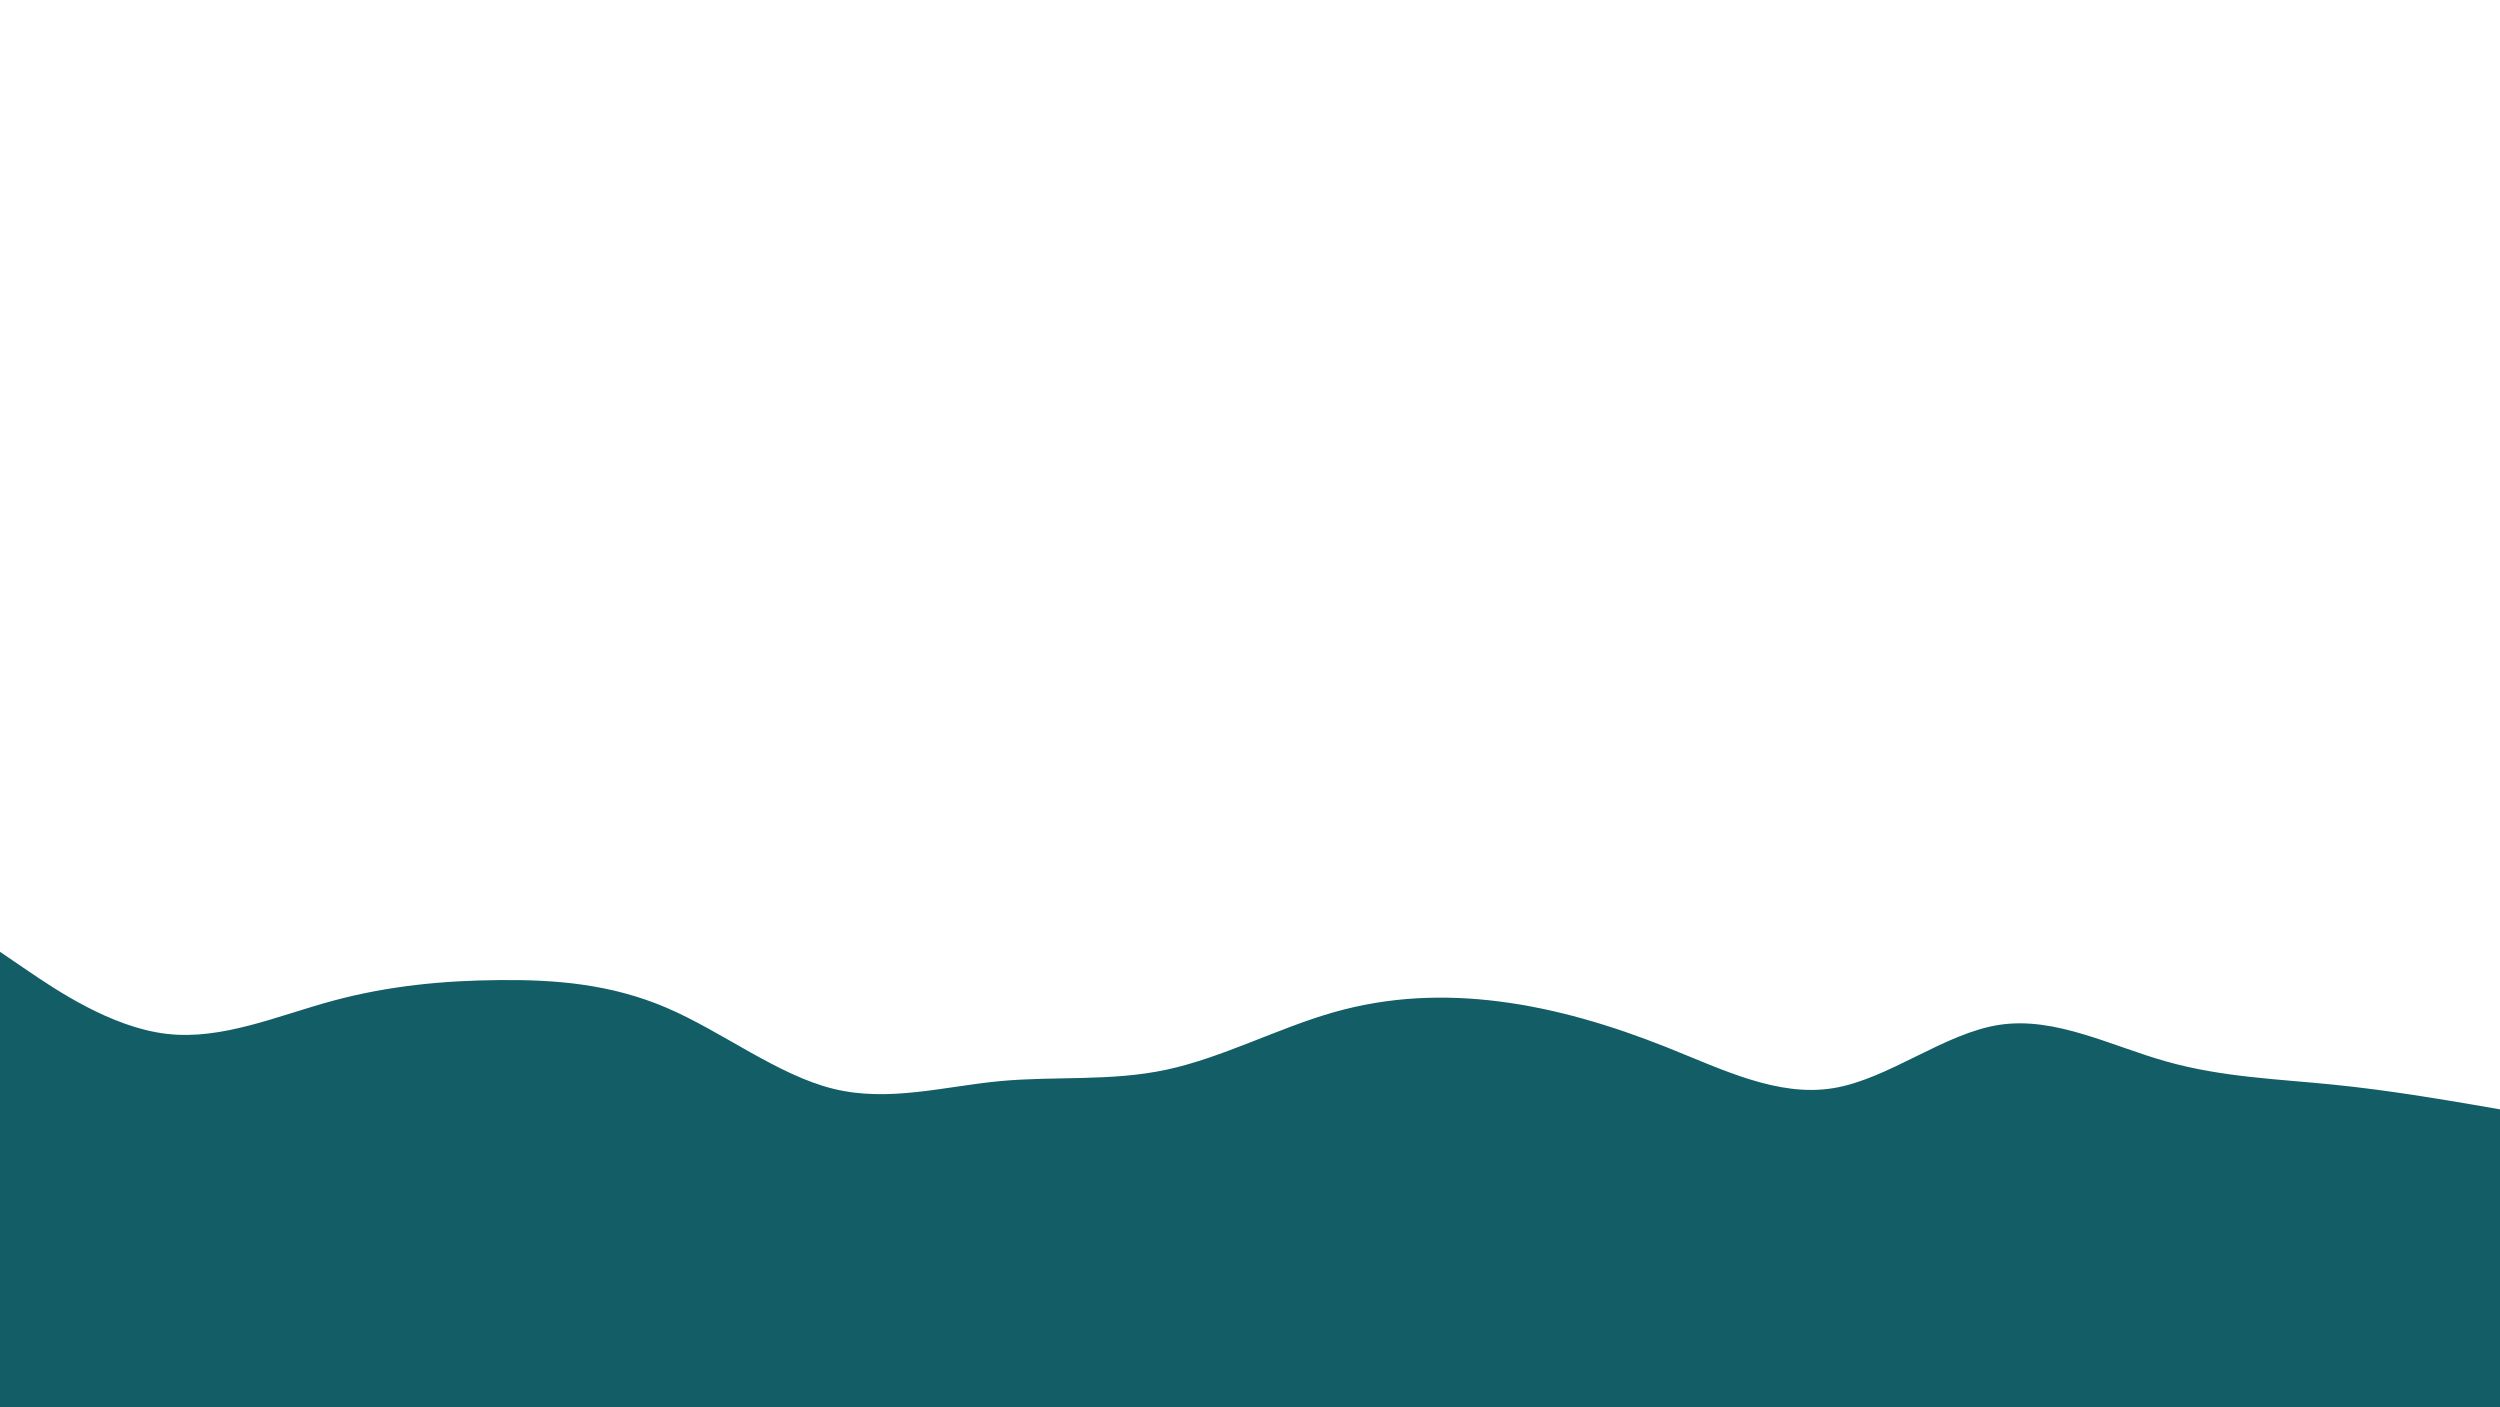
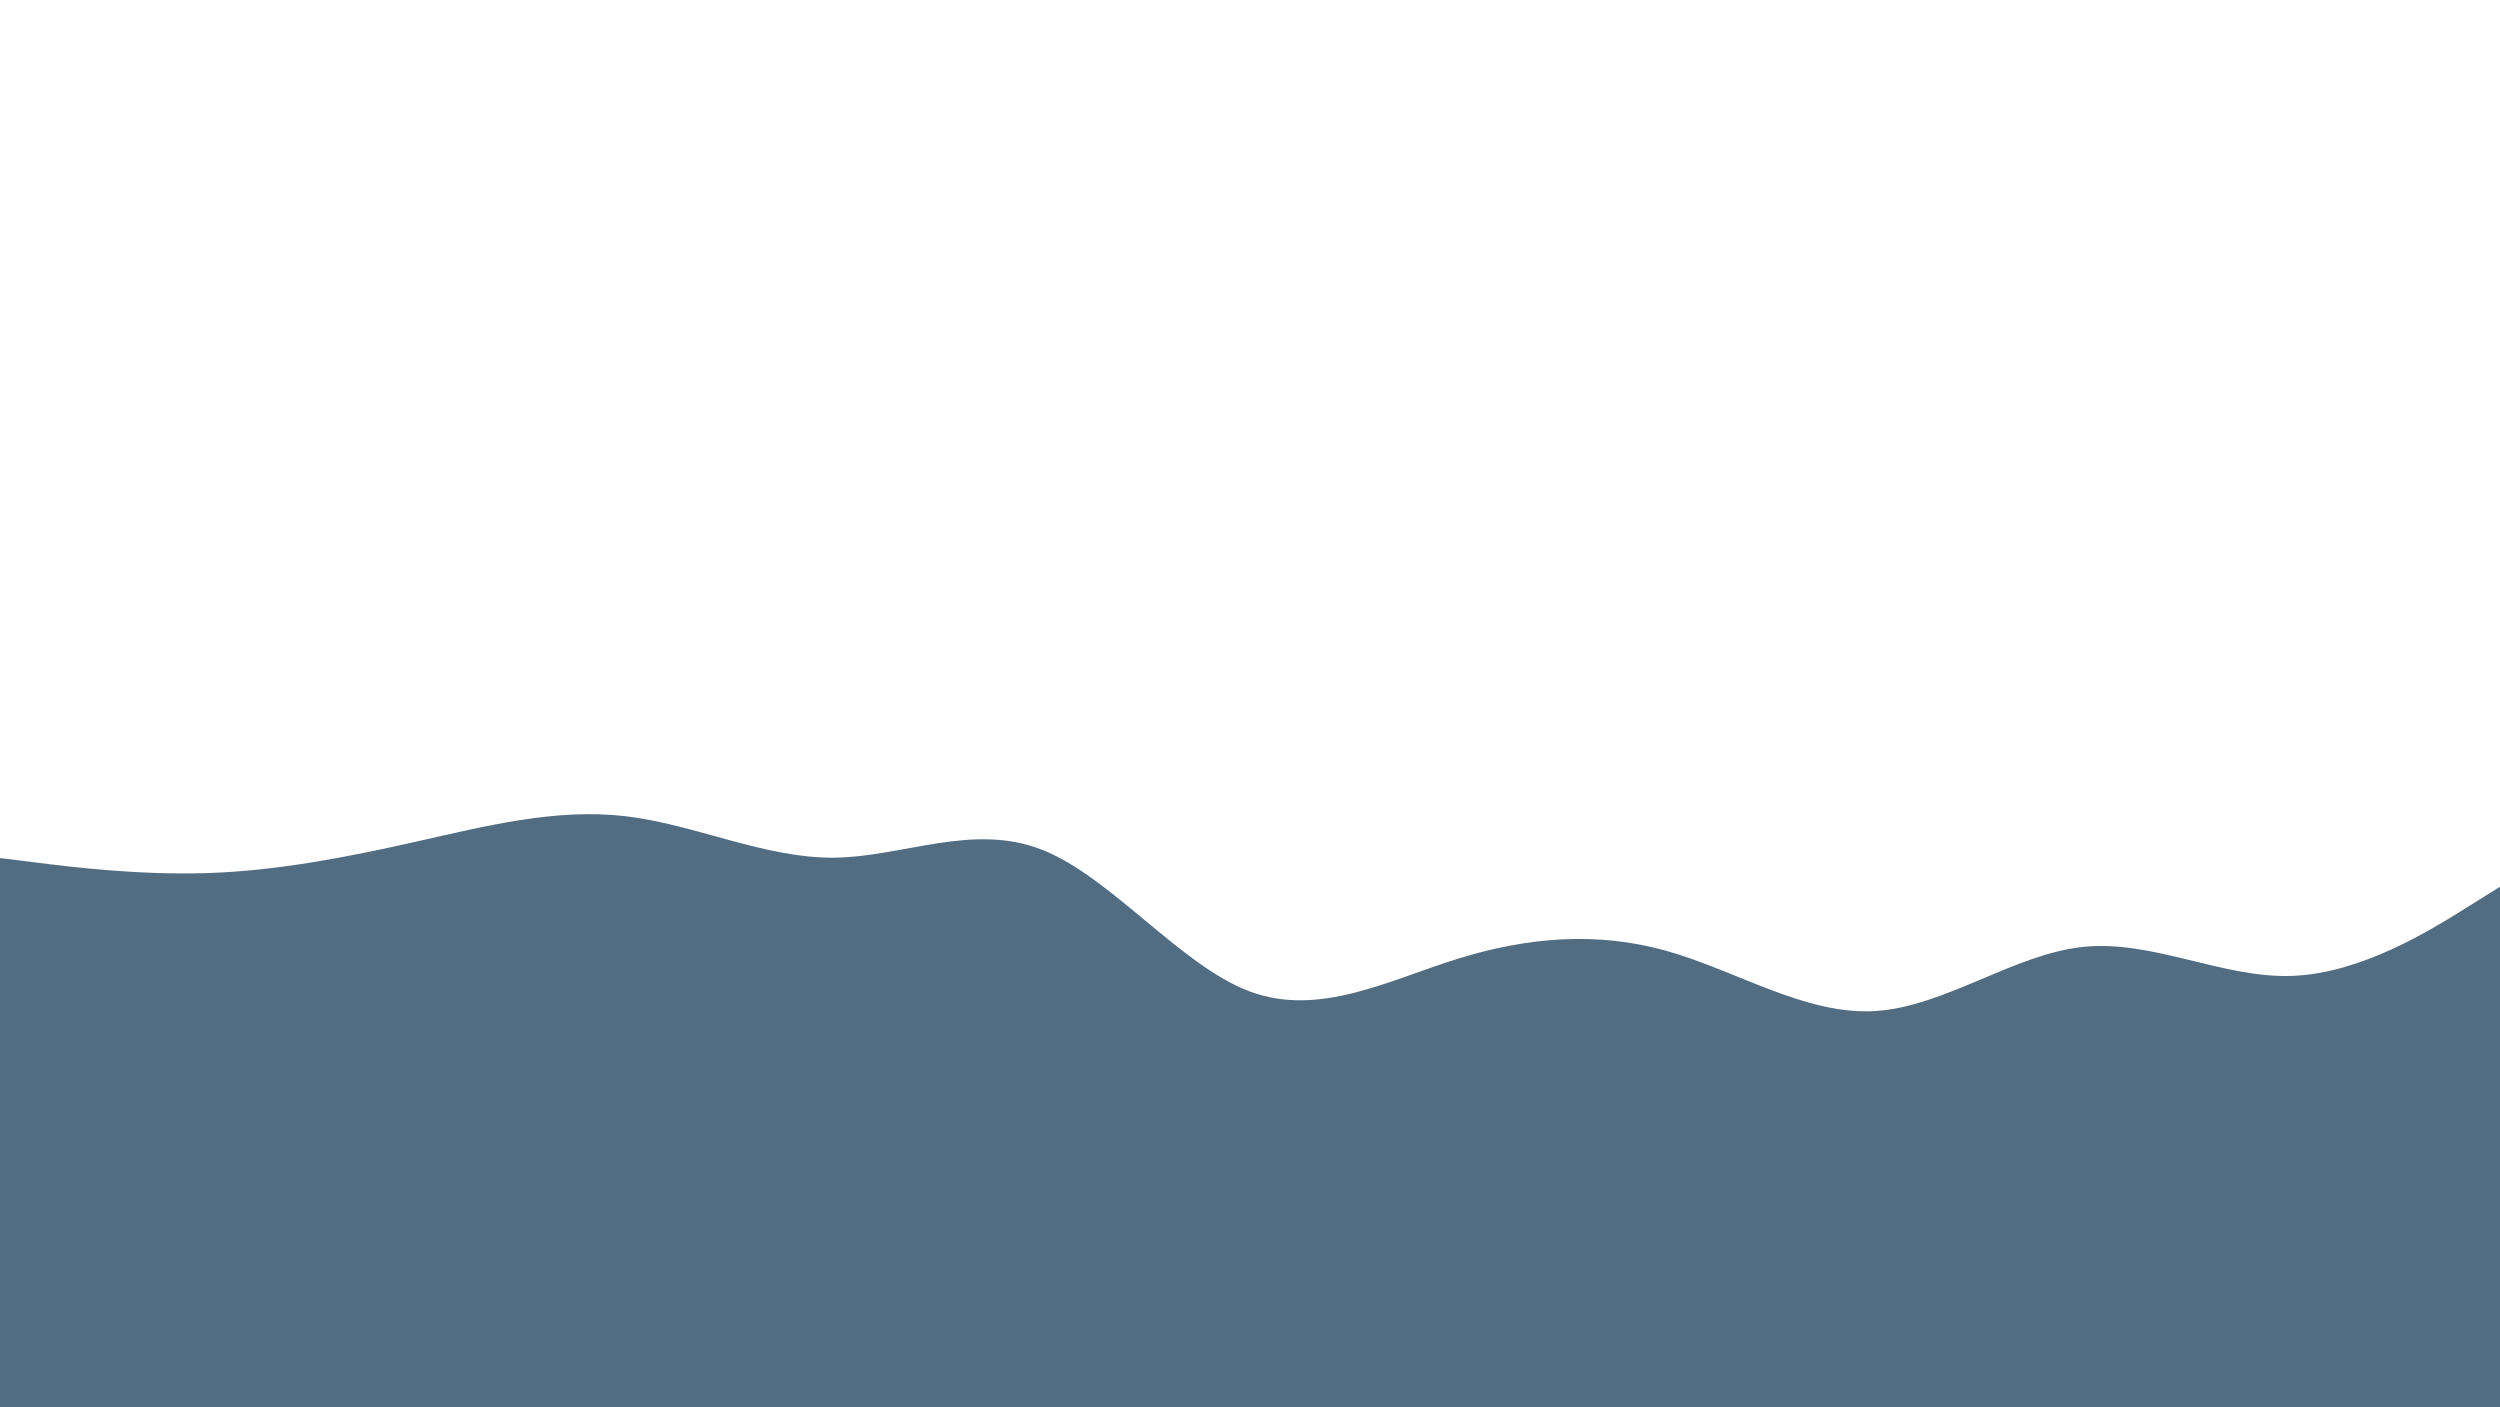
<svg xmlns="http://www.w3.org/2000/svg" id="visual" viewBox="0 0 1920 1080" width="1920" height="1080" version="1.1">
-   <path d="M0 731L21.3 745.5C42.7 760 85.3 789 128 794C170.7 799  213.3 780 256 768.5C298.7 757 341.3 753 384 752.7C426.7 752.3 469.3 755.7 512  774C554.7 792.3 597.3 825.7 640 836.2C682.7 846.7 725.3 834.3 768 830.3C810.7  826.3 853.3 830.7 896 821.5C938.7 812.3 981.3 789.7 1024 777.5C1066.7 765.3 1109.3  763.7 1152 769.2C1194.7 774.7 1237.3 787.3 1280 804.3C1322.7 821.3 1365.3 842.7  1408 835.7C1450.7 828.7 1493.3 793.3 1536 787C1578.7 780.7 1621.3 803.3 1664 815.3C1706.7  827.3 1749.3 828.7 1792 833C1834.7 837.3 1877.3 844.7 1898.7 848.3L1920 852L1920 1081L1898.7  1081C1877.3 1081 1834.7 1081 1792 1081C1749.3 1081 1706.7 1081 1664 1081C1621.3 1081 1578.7  1081 1536 1081C1493.3 1081 1450.7 1081 1408 1081C1365.3 1081 1322.7 1081 1280 1081C1237.3 1081  1194.7 1081 1152 1081C1109.3 1081 1066.7 1081 1024 1081C981.3 1081 938.7 1081 896 1081C853.3  1081 810.7 1081 768 1081C725.3 1081 682.7 1081 640 1081C597.3 1081 554.7 1081 512 1081C469.3  1081 426.7 1081 384 1081C341.3 1081 298.7 1081 256 1081C213.3 1081 170.7 1081 128 1081C85.3  1081 42.7 1081 21.3 1081L0 1081Z" fill="#135D66" stroke-linecap="round" stroke-linejoin="miter" />
+   <path d="M0 659L26.7 662.3C53.3 665.7 106.7 672.3 160 670.5C213.3  668.7 266.7 658.3 320 646.3C373.3 634.3 426.7 620.7 480 626.8C533.3 633 586.7 659  640 658.7C693.3 658.3 746.7 631.7 800 652.5C853.3 673.3 906.7 741.7 960 761.5C1013.3  781.3 1066.7 752.7 1120 736.2C1173.3 719.7 1226.7 715.3 1280 730.3C1333.3 745.3 1386.7  779.7 1440 776.5C1493.3 773.3 1546.7 732.7 1600 727.2C1653.3 721.7 1706.7 751.3 1760  749.5C1813.3 747.7 1866.7 714.3 1893.3 697.7L1920 681L1920 1081L1893.3 1081C1866.7  1081 1813.3 1081 1760 1081C1706.7 1081 1653.3 1081 1600 1081C1546.7 1081 1493.3 1081  1440 1081C1386.7 1081 1333.3 1081 1280 1081C1226.7 1081 1173.3 1081 1120 1081C1066.7  1081 1013.3 1081 960 1081C906.7 1081 853.3 1081 800 1081C746.7 1081 693.3 1081 640  1081C586.7 1081 533.3 1081 480 1081C426.7 1081 373.3 1081 320 1081C266.7 1081 213.3  1081 160 1081C106.7 1081 53.3 1081 26.7 1081L0 1081Z" fill="#526D82" stroke-linecap="round" stroke-linejoin="miter" />
</svg>
